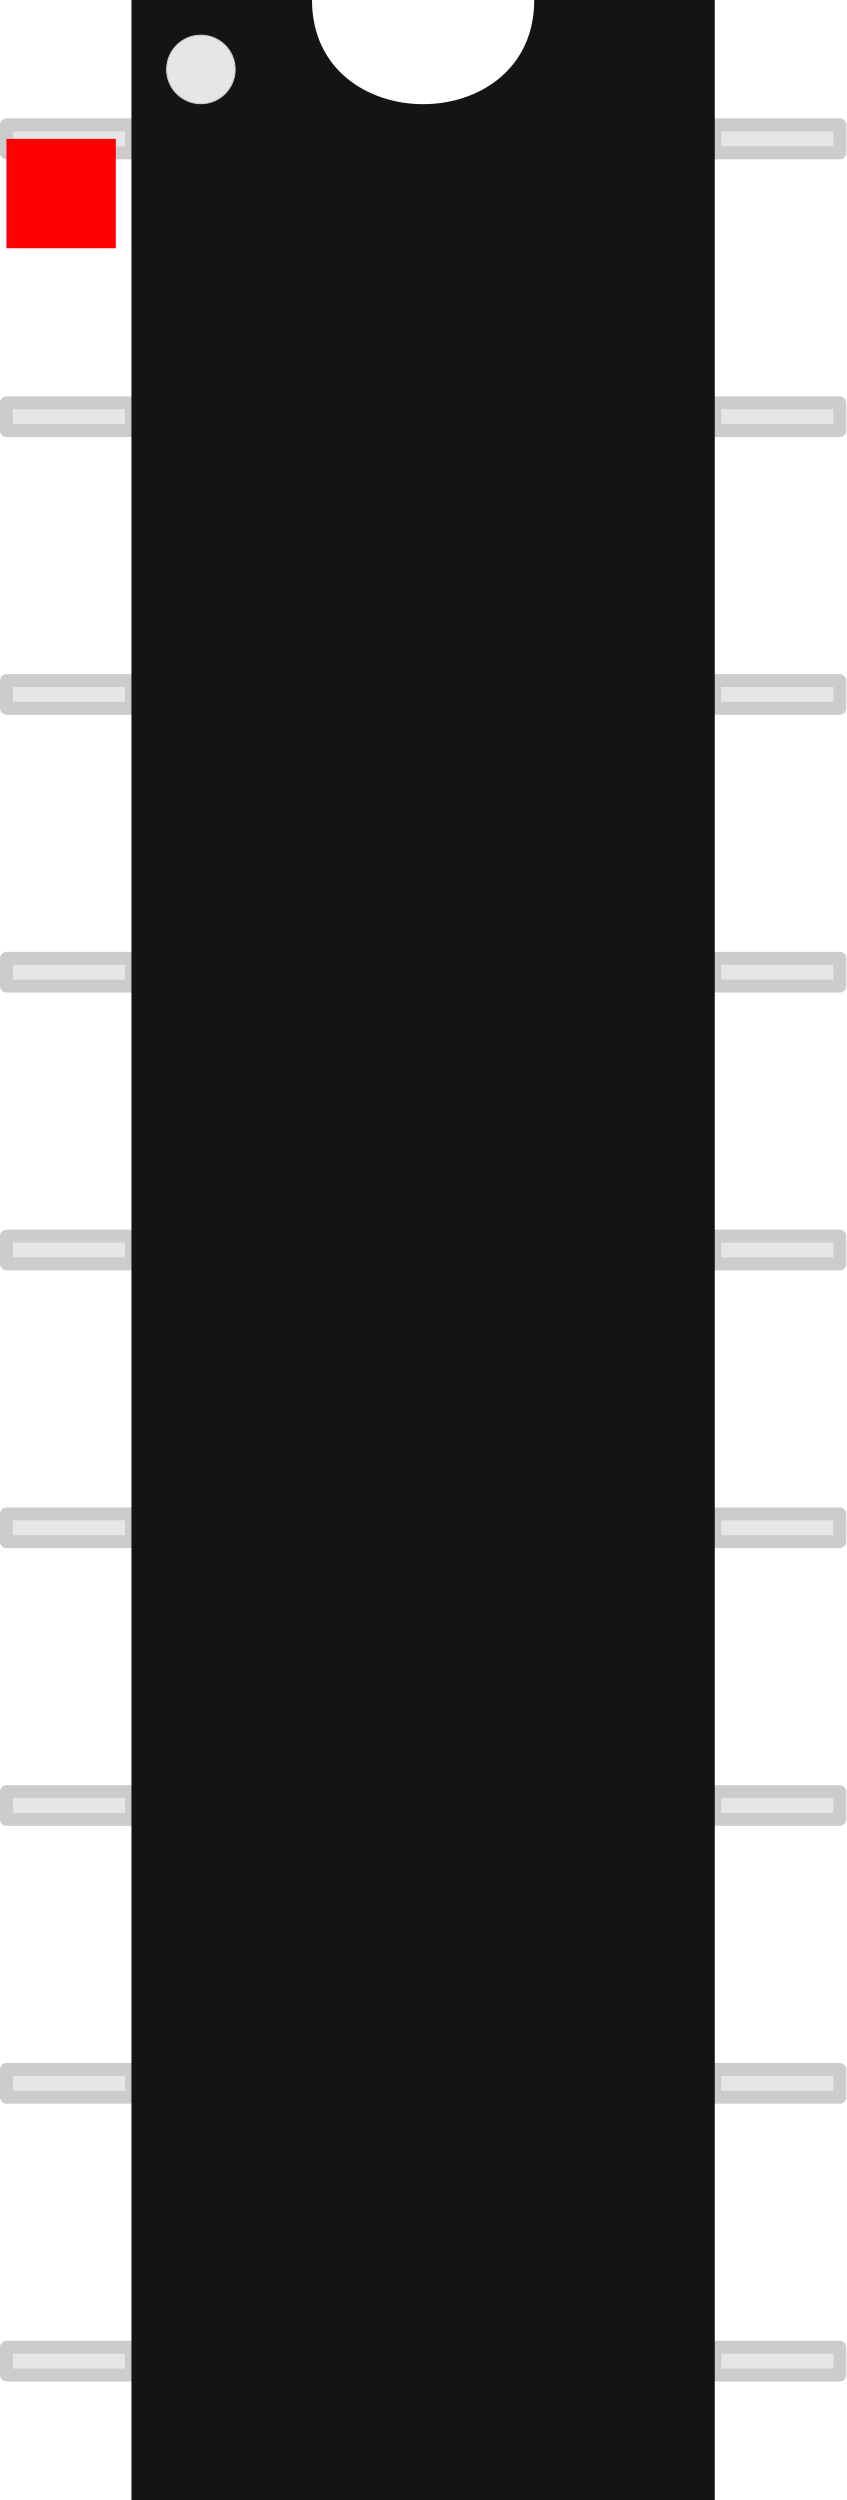
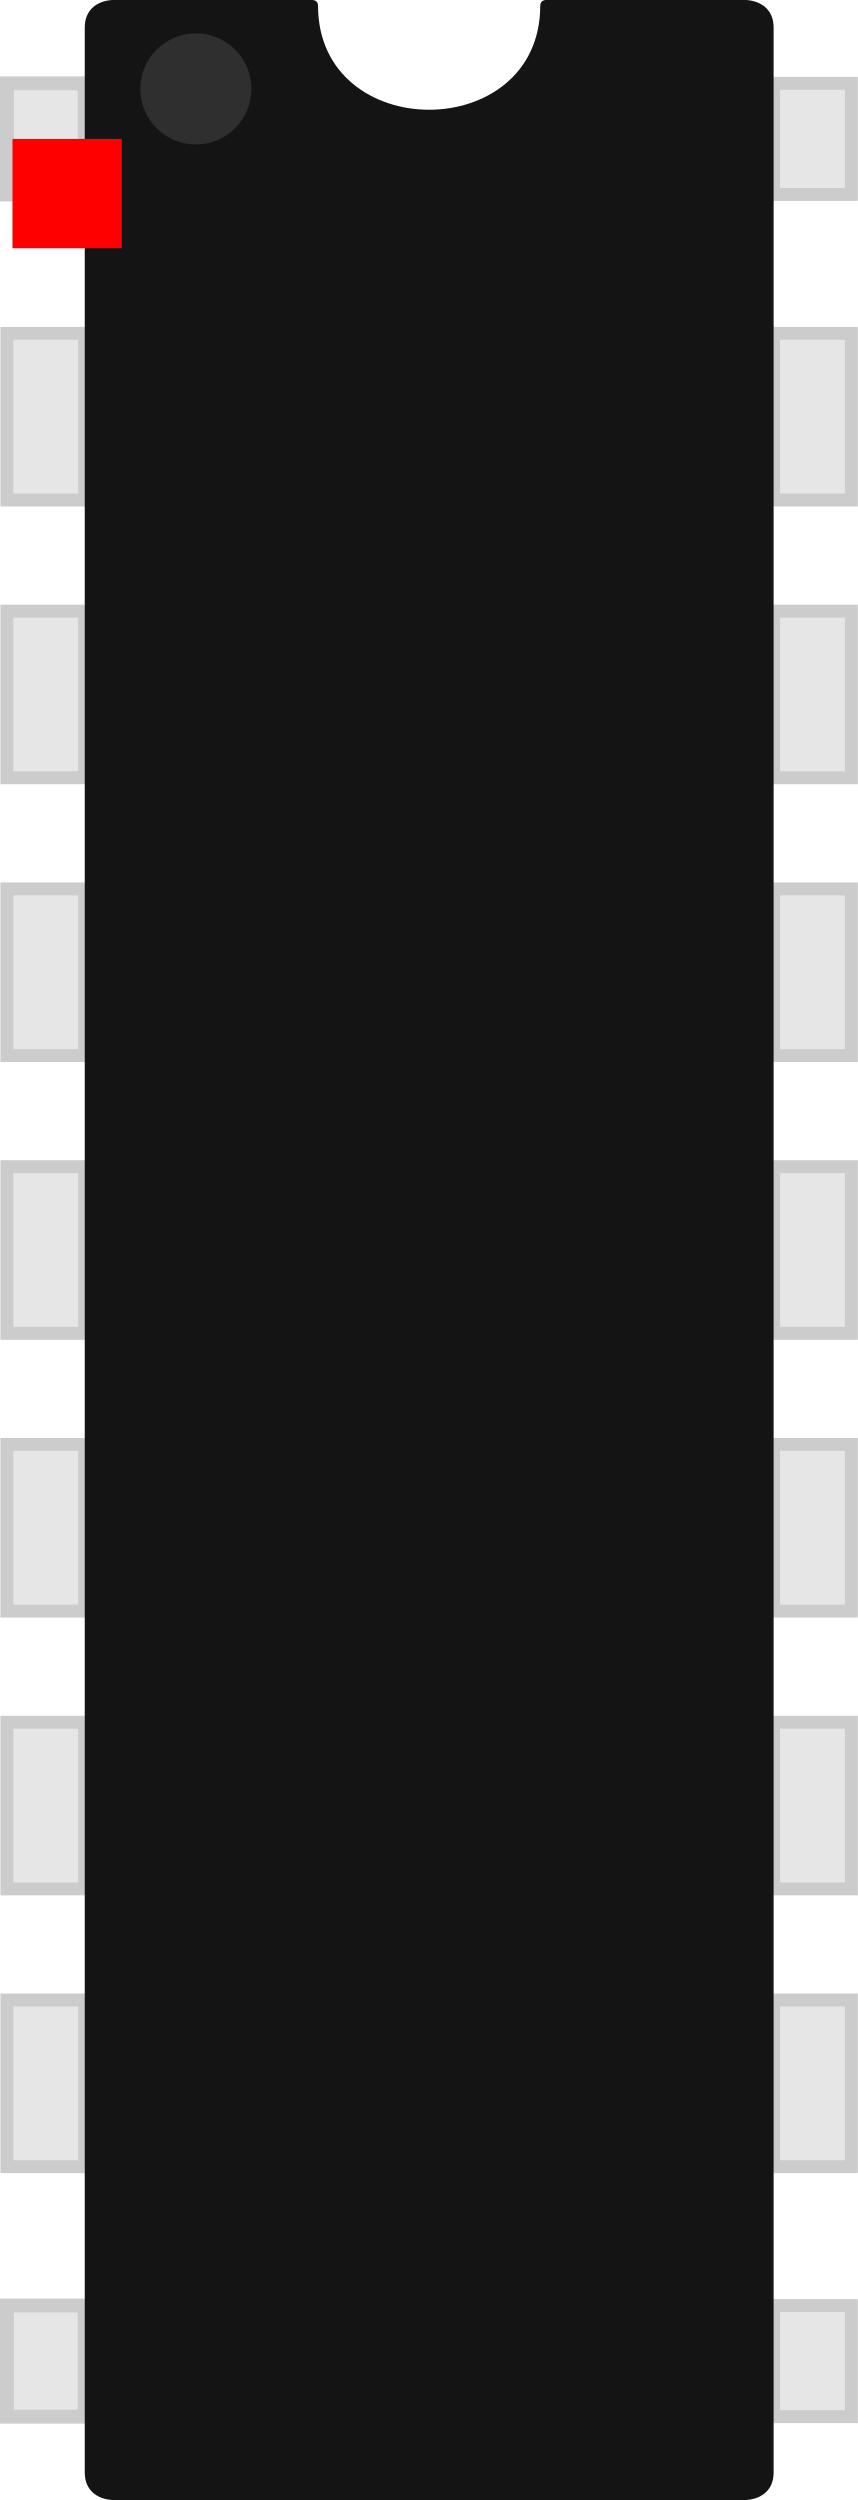
- <svg xmlns="http://www.w3.org/2000/svg" version="1.1" width="7.738mm" height="22.86mm" viewBox="-1.125 -1.575 7.738 22.86" id="svg276">
+ <svg xmlns="http://www.w3.org/2000/svg" version="1.1" width="7.844mm" height="22.86mm" viewBox="-1.125 -1.575 7.844 22.86" id="svg276">
  <defs id="defs280" />
-   <rect style="fill:#e6e6e6;fill-rule:evenodd;stroke:#cccccc;stroke-width:0.118;stroke-linecap:butt;stroke-linejoin:round;stroke-miterlimit:4;stroke-dasharray:none" id="pin1" height="1.143" x="-0.432" y="-0.077" transform="rotate(90)" width="0.254" />
-   <rect style="fill:#e6e6e6;fill-rule:evenodd;stroke:#cccccc;stroke-width:0.118;stroke-linecap:butt;stroke-linejoin:round;stroke-miterlimit:4;stroke-dasharray:none" id="pin2" height="1.143" x="-0.432" y="-6.554" width="0.254" transform="rotate(90)" />
-   <rect style="fill:#e6e6e6;fill-rule:evenodd;stroke:#cccccc;stroke-width:0.118;stroke-linecap:butt;stroke-linejoin:round;stroke-miterlimit:4;stroke-dasharray:none" height="1.143" x="-0.432" y="-0.077" transform="rotate(90)" width="0.254" id="rect10" />
-   <rect style="fill:#e6e6e6;fill-rule:evenodd;stroke:#cccccc;stroke-width:0.118;stroke-linecap:butt;stroke-linejoin:round;stroke-miterlimit:4;stroke-dasharray:none" height="1.143" x="-0.432" y="-6.554" width="0.254" transform="rotate(90)" id="rect12" />
-   <rect style="fill:#e6e6e6;fill-rule:evenodd;stroke:#cccccc;stroke-width:0.118;stroke-linecap:butt;stroke-linejoin:round;stroke-miterlimit:4;stroke-dasharray:none" height="1.143" x="2.108" y="-0.077" transform="rotate(90)" width="0.254" id="rect14" />
-   <rect style="fill:#e6e6e6;fill-rule:evenodd;stroke:#cccccc;stroke-width:0.118;stroke-linecap:butt;stroke-linejoin:round;stroke-miterlimit:4;stroke-dasharray:none" height="1.143" x="2.108" y="-6.554" width="0.254" transform="rotate(90)" id="rect16" />
-   <rect style="fill:#e6e6e6;fill-rule:evenodd;stroke:#cccccc;stroke-width:0.118;stroke-linecap:butt;stroke-linejoin:round;stroke-miterlimit:4;stroke-dasharray:none" height="1.143" x="4.648" y="-0.077" transform="rotate(90)" width="0.254" id="rect18" />
-   <rect style="fill:#e6e6e6;fill-rule:evenodd;stroke:#cccccc;stroke-width:0.118;stroke-linecap:butt;stroke-linejoin:round;stroke-miterlimit:4;stroke-dasharray:none" height="1.143" x="4.648" y="-6.554" width="0.254" transform="rotate(90)" id="rect20" />
-   <rect style="fill:#e6e6e6;fill-rule:evenodd;stroke:#cccccc;stroke-width:0.118;stroke-linecap:butt;stroke-linejoin:round;stroke-miterlimit:4;stroke-dasharray:none" height="1.143" x="7.188" y="-0.077" transform="rotate(90)" width="0.254" id="rect22" />
-   <rect style="fill:#e6e6e6;fill-rule:evenodd;stroke:#cccccc;stroke-width:0.118;stroke-linecap:butt;stroke-linejoin:round;stroke-miterlimit:4;stroke-dasharray:none" height="1.143" x="7.188" y="-6.554" width="0.254" transform="rotate(90)" id="rect24" />
-   <rect style="fill:#e6e6e6;fill-rule:evenodd;stroke:#cccccc;stroke-width:0.118;stroke-linecap:butt;stroke-linejoin:round;stroke-miterlimit:4;stroke-dasharray:none" height="1.143" x="9.728" y="-0.077" transform="rotate(90)" width="0.254" id="rect26" />
-   <rect style="fill:#e6e6e6;fill-rule:evenodd;stroke:#cccccc;stroke-width:0.118;stroke-linecap:butt;stroke-linejoin:round;stroke-miterlimit:4;stroke-dasharray:none" height="1.143" x="9.728" y="-6.554" width="0.254" transform="rotate(90)" id="rect28" />
-   <rect style="fill:#e6e6e6;fill-rule:evenodd;stroke:#cccccc;stroke-width:0.118;stroke-linecap:butt;stroke-linejoin:round;stroke-miterlimit:4;stroke-dasharray:none" height="1.143" x="12.268" y="-0.077" transform="rotate(90)" width="0.254" id="rect30" />
-   <rect style="fill:#e6e6e6;fill-rule:evenodd;stroke:#cccccc;stroke-width:0.118;stroke-linecap:butt;stroke-linejoin:round;stroke-miterlimit:4;stroke-dasharray:none" height="1.143" x="12.268" y="-6.554" width="0.254" transform="rotate(90)" id="rect32" />
-   <rect style="fill:#e6e6e6;fill-rule:evenodd;stroke:#cccccc;stroke-width:0.118;stroke-linecap:butt;stroke-linejoin:round;stroke-miterlimit:4;stroke-dasharray:none" height="1.143" x="14.808" y="-0.077" transform="rotate(90)" width="0.254" id="rect34" />
-   <rect style="fill:#e6e6e6;fill-rule:evenodd;stroke:#cccccc;stroke-width:0.118;stroke-linecap:butt;stroke-linejoin:round;stroke-miterlimit:4;stroke-dasharray:none" height="1.143" x="14.808" y="-6.554" width="0.254" transform="rotate(90)" id="rect36" />
-   <rect style="fill:#e6e6e6;fill-rule:evenodd;stroke:#cccccc;stroke-width:0.118;stroke-linecap:butt;stroke-linejoin:round;stroke-miterlimit:4;stroke-dasharray:none" height="1.143" x="17.348" y="-0.077" transform="rotate(90)" width="0.254" id="rect38" />
-   <rect style="fill:#e6e6e6;fill-rule:evenodd;stroke:#cccccc;stroke-width:0.118;stroke-linecap:butt;stroke-linejoin:round;stroke-miterlimit:4;stroke-dasharray:none" height="1.143" x="17.348" y="-6.554" width="0.254" transform="rotate(90)" id="rect40" />
-   <rect style="fill:#e6e6e6;fill-rule:evenodd;stroke:#cccccc;stroke-width:0.118;stroke-linecap:butt;stroke-linejoin:round;stroke-miterlimit:4;stroke-dasharray:none" height="1.143" x="19.888" y="-0.077" transform="rotate(90)" width="0.254" id="rect42" />
-   <rect style="fill:#e6e6e6;fill-rule:evenodd;stroke:#cccccc;stroke-width:0.118;stroke-linecap:butt;stroke-linejoin:round;stroke-miterlimit:4;stroke-dasharray:none" height="1.143" x="19.888" y="-6.554" width="0.254" transform="rotate(90)" id="rect44" />
-   <path style="fill:#141414;fill-opacity:1;stroke:none;stroke-width:0.1;stroke-linecap:butt;stroke-linejoin:round;stroke-miterlimit:4;stroke-dasharray:none;stroke-opacity:1;paint-order:normal" d="m 0.077,-1.575 h 1.651 c -1e-7,1.27 2.032,1.27 2.032,0 H 5.411 v 22.86 H 0.077 Z" id="body_path" />
-   <circle style="fill:#e6e6e6;fill-rule:evenodd;stroke:#cccccc;stroke-width:0.01;stroke-linejoin:round;stroke-miterlimit:4;stroke-dasharray:none" id="first_pin_dot" cx="0.94" cy="0.712" transform="rotate(-90)" r="0.313" />
-   <rect id="origin" fill="#ff0000" width="1" height="1" x="-1.066" y="-0.305" />
+   <rect style="fill:#e6e6e6;fill-rule:evenodd;stroke:#cccccc;stroke-width:0.127;stroke-linecap:butt;stroke-linejoin:miter;stroke-miterlimit:4;stroke-dasharray:none;stroke-opacity:1;paint-order:normal" id="b-pin1" height="1.016" x="-1.062" y="-0.813" width="0.711" />
+   <rect style="fill:#e6e6e6;fill-rule:evenodd;stroke:#cccccc;stroke-width:0.118;stroke-linecap:butt;stroke-linejoin:miter;stroke-miterlimit:4;stroke-dasharray:none;stroke-opacity:1" id="b-pin2" height="1.016" x="5.949" y="-0.813" width="0.711" />
+   <rect style="fill:#e6e6e6;fill-rule:evenodd;stroke:#cccccc;stroke-width:0.118;stroke-linecap:butt;stroke-linejoin:miter;stroke-miterlimit:4;stroke-dasharray:none;stroke-opacity:1" id="m-pin2" height="1.524" x="5.949" y="1.473" width="0.711" />
+   <rect style="fill:#e6e6e6;fill-rule:evenodd;stroke:#cccccc;stroke-width:0.118;stroke-linecap:butt;stroke-linejoin:miter;stroke-miterlimit:4;stroke-dasharray:none;stroke-opacity:1" id="m-pin1" height="1.524" x="-1.062" y="1.473" width="0.711" />
+   <rect style="fill:#e6e6e6;fill-rule:evenodd;stroke:#cccccc;stroke-width:0.118;stroke-linecap:butt;stroke-linejoin:miter;stroke-miterlimit:4;stroke-dasharray:none;stroke-opacity:1" height="1.524" x="-1.062" y="4.013" width="0.711" id="rect11" />
+   <rect style="fill:#e6e6e6;fill-rule:evenodd;stroke:#cccccc;stroke-width:0.118;stroke-linecap:butt;stroke-linejoin:miter;stroke-miterlimit:4;stroke-dasharray:none;stroke-opacity:1" height="1.524" x="5.949" y="4.013" width="0.711" id="rect13" />
+   <rect style="fill:#e6e6e6;fill-rule:evenodd;stroke:#cccccc;stroke-width:0.118;stroke-linecap:butt;stroke-linejoin:miter;stroke-miterlimit:4;stroke-dasharray:none;stroke-opacity:1" height="1.524" x="-1.062" y="6.553" width="0.711" id="rect15" />
+   <rect style="fill:#e6e6e6;fill-rule:evenodd;stroke:#cccccc;stroke-width:0.118;stroke-linecap:butt;stroke-linejoin:miter;stroke-miterlimit:4;stroke-dasharray:none;stroke-opacity:1" height="1.524" x="5.949" y="6.553" width="0.711" id="rect17" />
+   <rect style="fill:#e6e6e6;fill-rule:evenodd;stroke:#cccccc;stroke-width:0.118;stroke-linecap:butt;stroke-linejoin:miter;stroke-miterlimit:4;stroke-dasharray:none;stroke-opacity:1" height="1.524" x="-1.062" y="9.093" width="0.711" id="rect19" />
+   <rect style="fill:#e6e6e6;fill-rule:evenodd;stroke:#cccccc;stroke-width:0.118;stroke-linecap:butt;stroke-linejoin:miter;stroke-miterlimit:4;stroke-dasharray:none;stroke-opacity:1" height="1.524" x="5.949" y="9.093" width="0.711" id="rect21" />
+   <rect style="fill:#e6e6e6;fill-rule:evenodd;stroke:#cccccc;stroke-width:0.118;stroke-linecap:butt;stroke-linejoin:miter;stroke-miterlimit:4;stroke-dasharray:none;stroke-opacity:1" height="1.524" x="-1.062" y="11.633" width="0.711" id="rect23" />
+   <rect style="fill:#e6e6e6;fill-rule:evenodd;stroke:#cccccc;stroke-width:0.118;stroke-linecap:butt;stroke-linejoin:miter;stroke-miterlimit:4;stroke-dasharray:none;stroke-opacity:1" height="1.524" x="5.949" y="11.633" width="0.711" id="rect25" />
+   <rect style="fill:#e6e6e6;fill-rule:evenodd;stroke:#cccccc;stroke-width:0.118;stroke-linecap:butt;stroke-linejoin:miter;stroke-miterlimit:4;stroke-dasharray:none;stroke-opacity:1" height="1.524" x="-1.062" y="14.173" width="0.711" id="rect27" />
+   <rect style="fill:#e6e6e6;fill-rule:evenodd;stroke:#cccccc;stroke-width:0.118;stroke-linecap:butt;stroke-linejoin:miter;stroke-miterlimit:4;stroke-dasharray:none;stroke-opacity:1" height="1.524" x="5.949" y="14.173" width="0.711" id="rect29" />
+   <rect style="fill:#e6e6e6;fill-rule:evenodd;stroke:#cccccc;stroke-width:0.118;stroke-linecap:butt;stroke-linejoin:miter;stroke-miterlimit:4;stroke-dasharray:none;stroke-opacity:1" height="1.524" x="-1.062" y="16.713" width="0.711" id="rect31" />
+   <rect style="fill:#e6e6e6;fill-rule:evenodd;stroke:#cccccc;stroke-width:0.118;stroke-linecap:butt;stroke-linejoin:miter;stroke-miterlimit:4;stroke-dasharray:none;stroke-opacity:1" height="1.524" x="5.949" y="16.713" width="0.711" id="rect33" />
+   <rect style="fill:#e6e6e6;fill-rule:evenodd;stroke:#cccccc;stroke-width:0.127;stroke-linecap:butt;stroke-linejoin:miter;stroke-miterlimit:4;stroke-dasharray:none;stroke-opacity:1;paint-order:normal" height="1.016" x="-1.062" y="19.507" width="0.711" id="rect35" />
+   <rect style="fill:#e6e6e6;fill-rule:evenodd;stroke:#cccccc;stroke-width:0.118;stroke-linecap:butt;stroke-linejoin:miter;stroke-miterlimit:4;stroke-dasharray:none;stroke-opacity:1" height="1.016" x="5.949" y="19.507" width="0.711" id="rect37" />
+   <path style="fill:#141414;fill-opacity:1;stroke:none;stroke-width:0.265px;stroke-linecap:butt;stroke-linejoin:miter;stroke-opacity:1" d="M -0.096,-1.575 H 1.732 c 0,0 0.051,0 0.051,0.051 0,1.27 2.032,1.27 2.032,0 0,-0.051 0.051,-0.051 0.051,-0.051 h 1.829 c 0,0 0.254,0 0.254,0.254 v 22.352 c 0,0.254 -0.254,0.254 -0.254,0.254 h -5.791 c 0,0 -0.254,0 -0.254,-0.254 V -1.321 c 0,-0.254 0.254,-0.254 0.254,-0.254 z" id="body_path" />
+   <circle style="fill:#808080;fill-opacity:0.25;fill-rule:evenodd;stroke:none;stroke-width:0.01;stroke-linejoin:round;stroke-miterlimit:4;stroke-dasharray:none" id="first_pin_dot" cx="0.762" cy="0.666" transform="rotate(-90)" r="0.508" />
+   <rect id="origin" fill="#ff0000" width="1" height="1" x="-1.011" y="-0.305" />
</svg>
